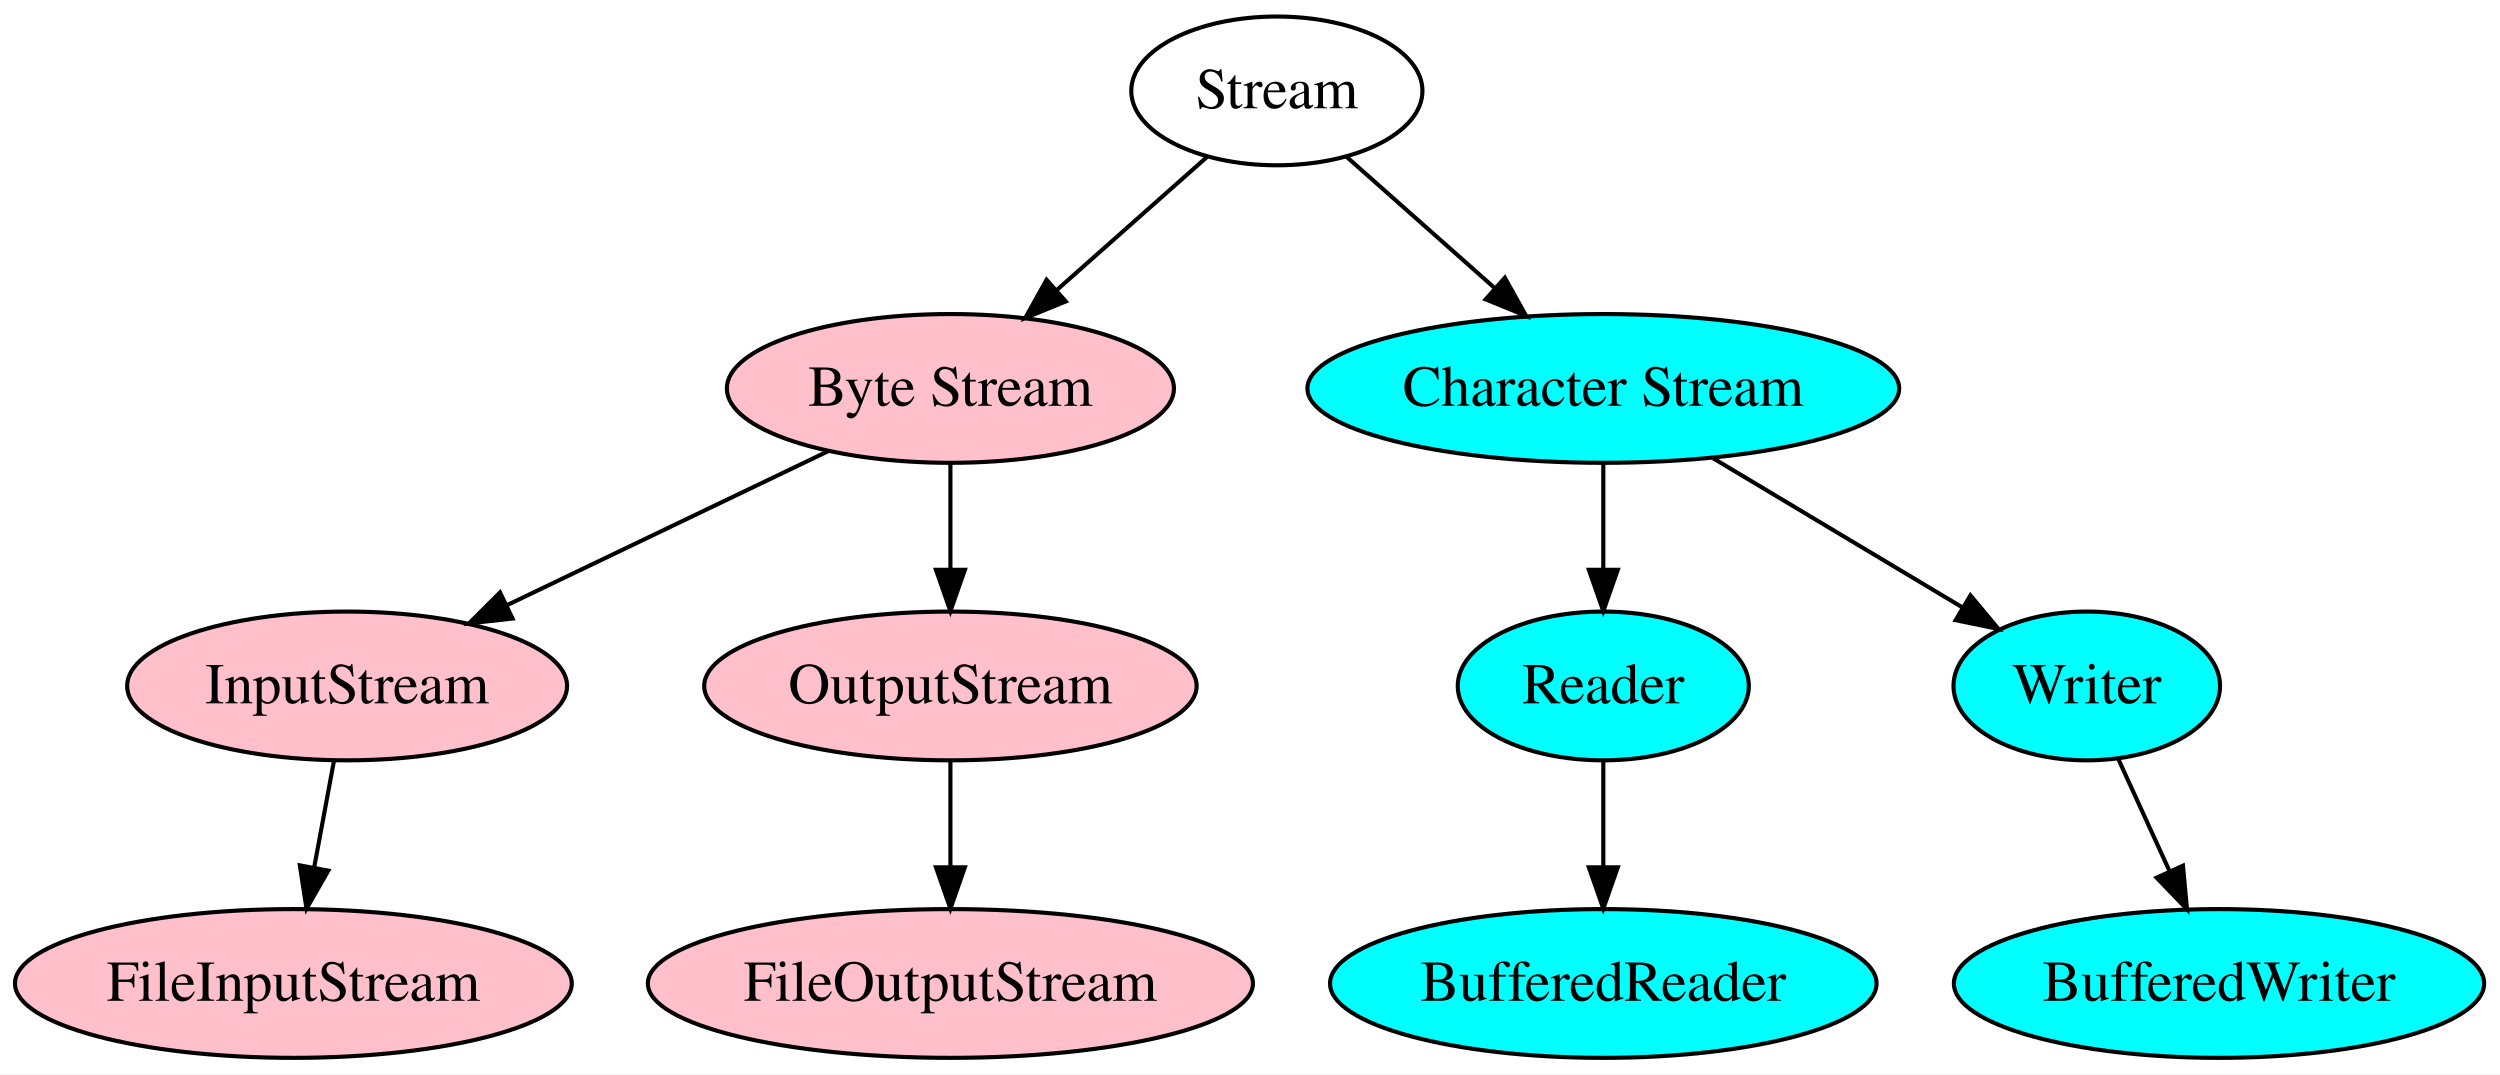
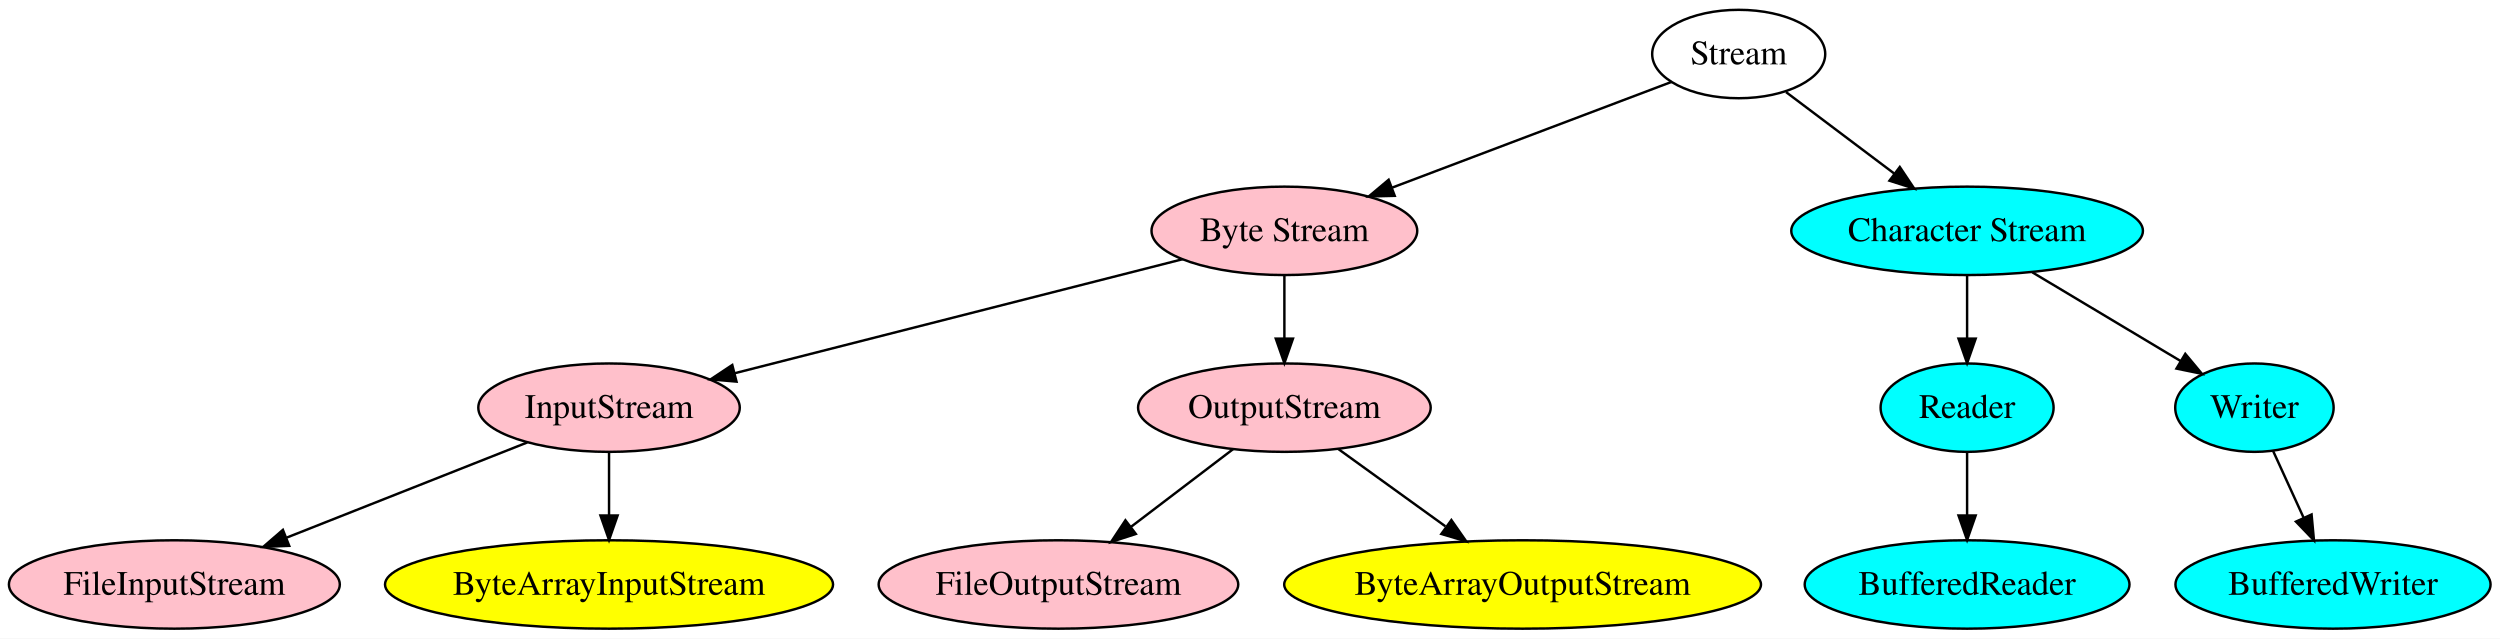
- <svg xmlns="http://www.w3.org/2000/svg" width="605pt" height="260pt" viewBox="0.00 0.00 605.00 260.00">
+ <svg xmlns="http://www.w3.org/2000/svg" width="1018pt" height="260pt" viewBox="0.00 0.00 1018.00 260.00">
  <g id="graph0" class="graph" transform="scale(1 1) rotate(0) translate(4 256)">
-     <polygon fill="white" stroke="none" points="-4,4 -4,-256 601,-256 601,4 -4,4" />
+     <polygon fill="white" stroke="none" points="-4,4 -4,-256 1014,-256 1014,4 -4,4" />
    <g id="node1" class="node">
-       <ellipse fill="white" stroke="black" cx="305" cy="-234" rx="35.234" ry="18" />
-       <text text-anchor="middle" x="305" y="-229.8" font-family="Times,serif" font-size="14.00">Stream</text>
+       <ellipse fill="white" stroke="black" cx="704" cy="-234" rx="35.234" ry="18" />
+       <text text-anchor="middle" x="704" y="-229.8" font-family="Times,serif" font-size="14.00">Stream</text>
    </g>
    <g id="node2" class="node">
-       <ellipse fill="pink" stroke="black" cx="226" cy="-162" rx="54.104" ry="18" />
-       <text text-anchor="middle" x="226" y="-157.8" font-family="Times,serif" font-size="14.00">Byte Stream</text>
+       <ellipse fill="pink" stroke="black" cx="519" cy="-162" rx="54.104" ry="18" />
+       <text text-anchor="middle" x="519" y="-157.8" font-family="Times,serif" font-size="14.00">Byte Stream</text>
    </g>
    <g id="edge1" class="edge">
-       <path fill="none" stroke="black" d="M288.246,-218.155C277.62,-208.739 263.663,-196.372 251.658,-185.735" />
-       <polygon fill="black" stroke="black" points="253.911,-183.055 244.106,-179.043 249.269,-188.294 253.911,-183.055" />
+       <path fill="none" stroke="black" d="M676.703,-222.671C646.752,-211.339 598.246,-192.985 562.929,-179.622" />
+       <polygon fill="black" stroke="black" points="563.935,-176.26 553.343,-175.995 561.457,-182.807 563.935,-176.26" />
    </g>
    <g id="node3" class="node">
-       <ellipse fill="cyan" stroke="black" cx="384" cy="-162" rx="71.602" ry="18" />
-       <text text-anchor="middle" x="384" y="-157.8" font-family="Times,serif" font-size="14.00">Character Stream</text>
+       <ellipse fill="cyan" stroke="black" cx="797" cy="-162" rx="71.602" ry="18" />
+       <text text-anchor="middle" x="797" y="-157.8" font-family="Times,serif" font-size="14.00">Character Stream</text>
    </g>
    <g id="edge2" class="edge">
-       <path fill="none" stroke="black" d="M321.754,-218.155C332.231,-208.871 345.948,-196.717 357.837,-186.182" />
-       <polygon fill="black" stroke="black" points="360.171,-188.791 365.334,-179.539 355.529,-183.551 360.171,-188.791" />
+       <path fill="none" stroke="black" d="M723.27,-218.496C735.989,-208.922 752.907,-196.189 767.328,-185.334" />
+       <polygon fill="black" stroke="black" points="769.595,-188.008 775.48,-179.198 765.385,-182.416 769.595,-188.008" />
    </g>
    <g id="node4" class="node">
-       <ellipse fill="pink" stroke="black" cx="80" cy="-90" rx="53.237" ry="18" />
-       <text text-anchor="middle" x="80" y="-85.8" font-family="Times,serif" font-size="14.00">InputStream</text>
+       <ellipse fill="pink" stroke="black" cx="244" cy="-90" rx="53.237" ry="18" />
+       <text text-anchor="middle" x="244" y="-85.8" font-family="Times,serif" font-size="14.00">InputStream</text>
    </g>
    <g id="edge3" class="edge">
-       <path fill="none" stroke="black" d="M196.455,-146.834C174.093,-136.113 143.177,-121.291 118.819,-109.612" />
-       <polygon fill="black" stroke="black" points="120.032,-106.312 109.501,-105.144 117.005,-112.624 120.032,-106.312" />
+       <path fill="none" stroke="black" d="M477.532,-150.445C428.759,-138.03 347.789,-117.419 295.161,-104.023" />
+       <polygon fill="black" stroke="black" points="295.909,-100.602 285.355,-101.527 294.183,-107.385 295.909,-100.602" />
    </g>
    <g id="node5" class="node">
-       <ellipse fill="pink" stroke="black" cx="226" cy="-90" rx="59.582" ry="18" />
-       <text text-anchor="middle" x="226" y="-85.8" font-family="Times,serif" font-size="14.00">OutputStream</text>
+       <ellipse fill="pink" stroke="black" cx="519" cy="-90" rx="59.582" ry="18" />
+       <text text-anchor="middle" x="519" y="-85.8" font-family="Times,serif" font-size="14.00">OutputStream</text>
    </g>
    <g id="edge4" class="edge">
-       <path fill="none" stroke="black" d="M226,-143.697C226,-135.983 226,-126.712 226,-118.112" />
-       <polygon fill="black" stroke="black" points="229.5,-118.104 226,-108.104 222.5,-118.104 229.5,-118.104" />
+       <path fill="none" stroke="black" d="M519,-143.697C519,-135.983 519,-126.712 519,-118.112" />
+       <polygon fill="black" stroke="black" points="522.5,-118.104 519,-108.104 515.5,-118.104 522.5,-118.104" />
    </g>
-     <g id="node8" class="node">
-       <ellipse fill="cyan" stroke="black" cx="384" cy="-90" rx="35.221" ry="18" />
-       <text text-anchor="middle" x="384" y="-85.8" font-family="Times,serif" font-size="14.00">Reader</text>
+     <g id="node10" class="node">
+       <ellipse fill="cyan" stroke="black" cx="797" cy="-90" rx="35.221" ry="18" />
+       <text text-anchor="middle" x="797" y="-85.8" font-family="Times,serif" font-size="14.00">Reader</text>
    </g>
-     <g id="edge7" class="edge">
-       <path fill="none" stroke="black" d="M384,-143.697C384,-135.983 384,-126.712 384,-118.112" />
-       <polygon fill="black" stroke="black" points="387.5,-118.104 384,-108.104 380.5,-118.104 387.5,-118.104" />
+     <g id="edge9" class="edge">
+       <path fill="none" stroke="black" d="M797,-143.697C797,-135.983 797,-126.712 797,-118.112" />
+       <polygon fill="black" stroke="black" points="800.5,-118.104 797,-108.104 793.5,-118.104 800.5,-118.104" />
    </g>
-     <g id="node9" class="node">
-       <ellipse fill="cyan" stroke="black" cx="501" cy="-90" rx="32.252" ry="18" />
-       <text text-anchor="middle" x="501" y="-85.8" font-family="Times,serif" font-size="14.00">Writer</text>
+     <g id="node11" class="node">
+       <ellipse fill="cyan" stroke="black" cx="914" cy="-90" rx="32.252" ry="18" />
+       <text text-anchor="middle" x="914" y="-85.8" font-family="Times,serif" font-size="14.00">Writer</text>
    </g>
-     <g id="edge8" class="edge">
-       <path fill="none" stroke="black" d="M410.549,-145.116C428.511,-134.37 452.269,-120.155 470.929,-108.991" />
-       <polygon fill="black" stroke="black" points="472.847,-111.922 479.632,-103.784 469.253,-105.915 472.847,-111.922" />
+     <g id="edge10" class="edge">
+       <path fill="none" stroke="black" d="M823.549,-145.116C841.511,-134.37 865.269,-120.155 883.929,-108.991" />
+       <polygon fill="black" stroke="black" points="885.847,-111.922 892.632,-103.784 882.253,-105.915 885.847,-111.922" />
    </g>
    <g id="node6" class="node">
      <ellipse fill="pink" stroke="black" cx="67" cy="-18" rx="67.371" ry="18" />
      <text text-anchor="middle" x="67" y="-13.8" font-family="Times,serif" font-size="14.00">FileInputStream</text>
    </g>
    <g id="edge5" class="edge">
-       <path fill="none" stroke="black" d="M76.787,-71.697C75.354,-63.983 73.632,-54.712 72.035,-46.112" />
-       <polygon fill="black" stroke="black" points="75.444,-45.297 70.177,-36.104 68.561,-46.575 75.444,-45.297" />
+       <path fill="none" stroke="black" d="M210.708,-75.834C183.057,-64.898 143.434,-49.228 112.795,-37.111" />
+       <polygon fill="black" stroke="black" points="113.775,-33.735 103.189,-33.312 111.201,-40.244 113.775,-33.735" />
+     </g>
+     <g id="node8" class="node">
+       <ellipse fill="yellow" stroke="black" cx="244" cy="-18" rx="91.224" ry="18" />
+       <text text-anchor="middle" x="244" y="-13.8" font-family="Times,serif" font-size="14.00">ByteArrayInputStream</text>
+     </g>
+     <g id="edge7" class="edge">
+       <path fill="none" stroke="black" d="M244,-71.697C244,-63.983 244,-54.712 244,-46.112" />
+       <polygon fill="black" stroke="black" points="247.5,-46.104 244,-36.104 240.5,-46.104 247.5,-46.104" />
    </g>
    <g id="node7" class="node">
-       <ellipse fill="pink" stroke="black" cx="226" cy="-18" rx="73.219" ry="18" />
-       <text text-anchor="middle" x="226" y="-13.8" font-family="Times,serif" font-size="14.00">FileOutputStream</text>
+       <ellipse fill="pink" stroke="black" cx="427" cy="-18" rx="73.219" ry="18" />
+       <text text-anchor="middle" x="427" y="-13.8" font-family="Times,serif" font-size="14.00">FileOutputStream</text>
    </g>
    <g id="edge6" class="edge">
-       <path fill="none" stroke="black" d="M226,-71.697C226,-63.983 226,-54.712 226,-46.112" />
-       <polygon fill="black" stroke="black" points="229.5,-46.104 226,-36.104 222.5,-46.104 229.5,-46.104" />
+       <path fill="none" stroke="black" d="M498.124,-73.116C485.831,-63.763 470.085,-51.782 456.535,-41.472" />
+       <polygon fill="black" stroke="black" points="458.51,-38.577 448.432,-35.307 454.271,-44.148 458.51,-38.577" />
    </g>
-     <g id="node10" class="node">
-       <ellipse fill="cyan" stroke="black" cx="384" cy="-18" rx="66.129" ry="18" />
-       <text text-anchor="middle" x="384" y="-13.8" font-family="Times,serif" font-size="14.00">BufferedReader</text>
+     <g id="node9" class="node">
+       <ellipse fill="yellow" stroke="black" cx="616" cy="-18" rx="97.071" ry="18" />
+       <text text-anchor="middle" x="616" y="-13.8" font-family="Times,serif" font-size="14.00">ByteArrayOutputStream</text>
    </g>
-     <g id="edge9" class="edge">
-       <path fill="none" stroke="black" d="M384,-71.697C384,-63.983 384,-54.712 384,-46.112" />
-       <polygon fill="black" stroke="black" points="387.5,-46.104 384,-36.104 380.5,-46.104 387.5,-46.104" />
+     <g id="edge8" class="edge">
+       <path fill="none" stroke="black" d="M541.011,-73.116C553.879,-63.829 570.337,-51.953 584.554,-41.693" />
+       <polygon fill="black" stroke="black" points="587.003,-44.242 593.064,-35.552 582.907,-38.565 587.003,-44.242" />
    </g>
-     <g id="node11" class="node">
-       <ellipse fill="cyan" stroke="black" cx="533" cy="-18" rx="64.157" ry="18" />
-       <text text-anchor="middle" x="533" y="-13.8" font-family="Times,serif" font-size="14.00">BufferedWriter</text>
+     <g id="node12" class="node">
+       <ellipse fill="cyan" stroke="black" cx="797" cy="-18" rx="66.129" ry="18" />
+       <text text-anchor="middle" x="797" y="-13.8" font-family="Times,serif" font-size="14.00">BufferedReader</text>
    </g>
-     <g id="edge10" class="edge">
-       <path fill="none" stroke="black" d="M508.584,-72.411C512.315,-64.249 516.899,-54.22 521.084,-45.065" />
-       <polygon fill="black" stroke="black" points="524.274,-46.506 525.249,-35.956 517.908,-43.596 524.274,-46.506" />
+     <g id="edge11" class="edge">
+       <path fill="none" stroke="black" d="M797,-71.697C797,-63.983 797,-54.712 797,-46.112" />
+       <polygon fill="black" stroke="black" points="800.5,-46.104 797,-36.104 793.5,-46.104 800.5,-46.104" />
+     </g>
+     <g id="node13" class="node">
+       <ellipse fill="cyan" stroke="black" cx="946" cy="-18" rx="64.157" ry="18" />
+       <text text-anchor="middle" x="946" y="-13.8" font-family="Times,serif" font-size="14.00">BufferedWriter</text>
+     </g>
+     <g id="edge12" class="edge">
+       <path fill="none" stroke="black" d="M921.584,-72.411C925.315,-64.249 929.899,-54.22 934.084,-45.065" />
+       <polygon fill="black" stroke="black" points="937.274,-46.506 938.249,-35.956 930.908,-43.596 937.274,-46.506" />
    </g>
  </g>
</svg>
